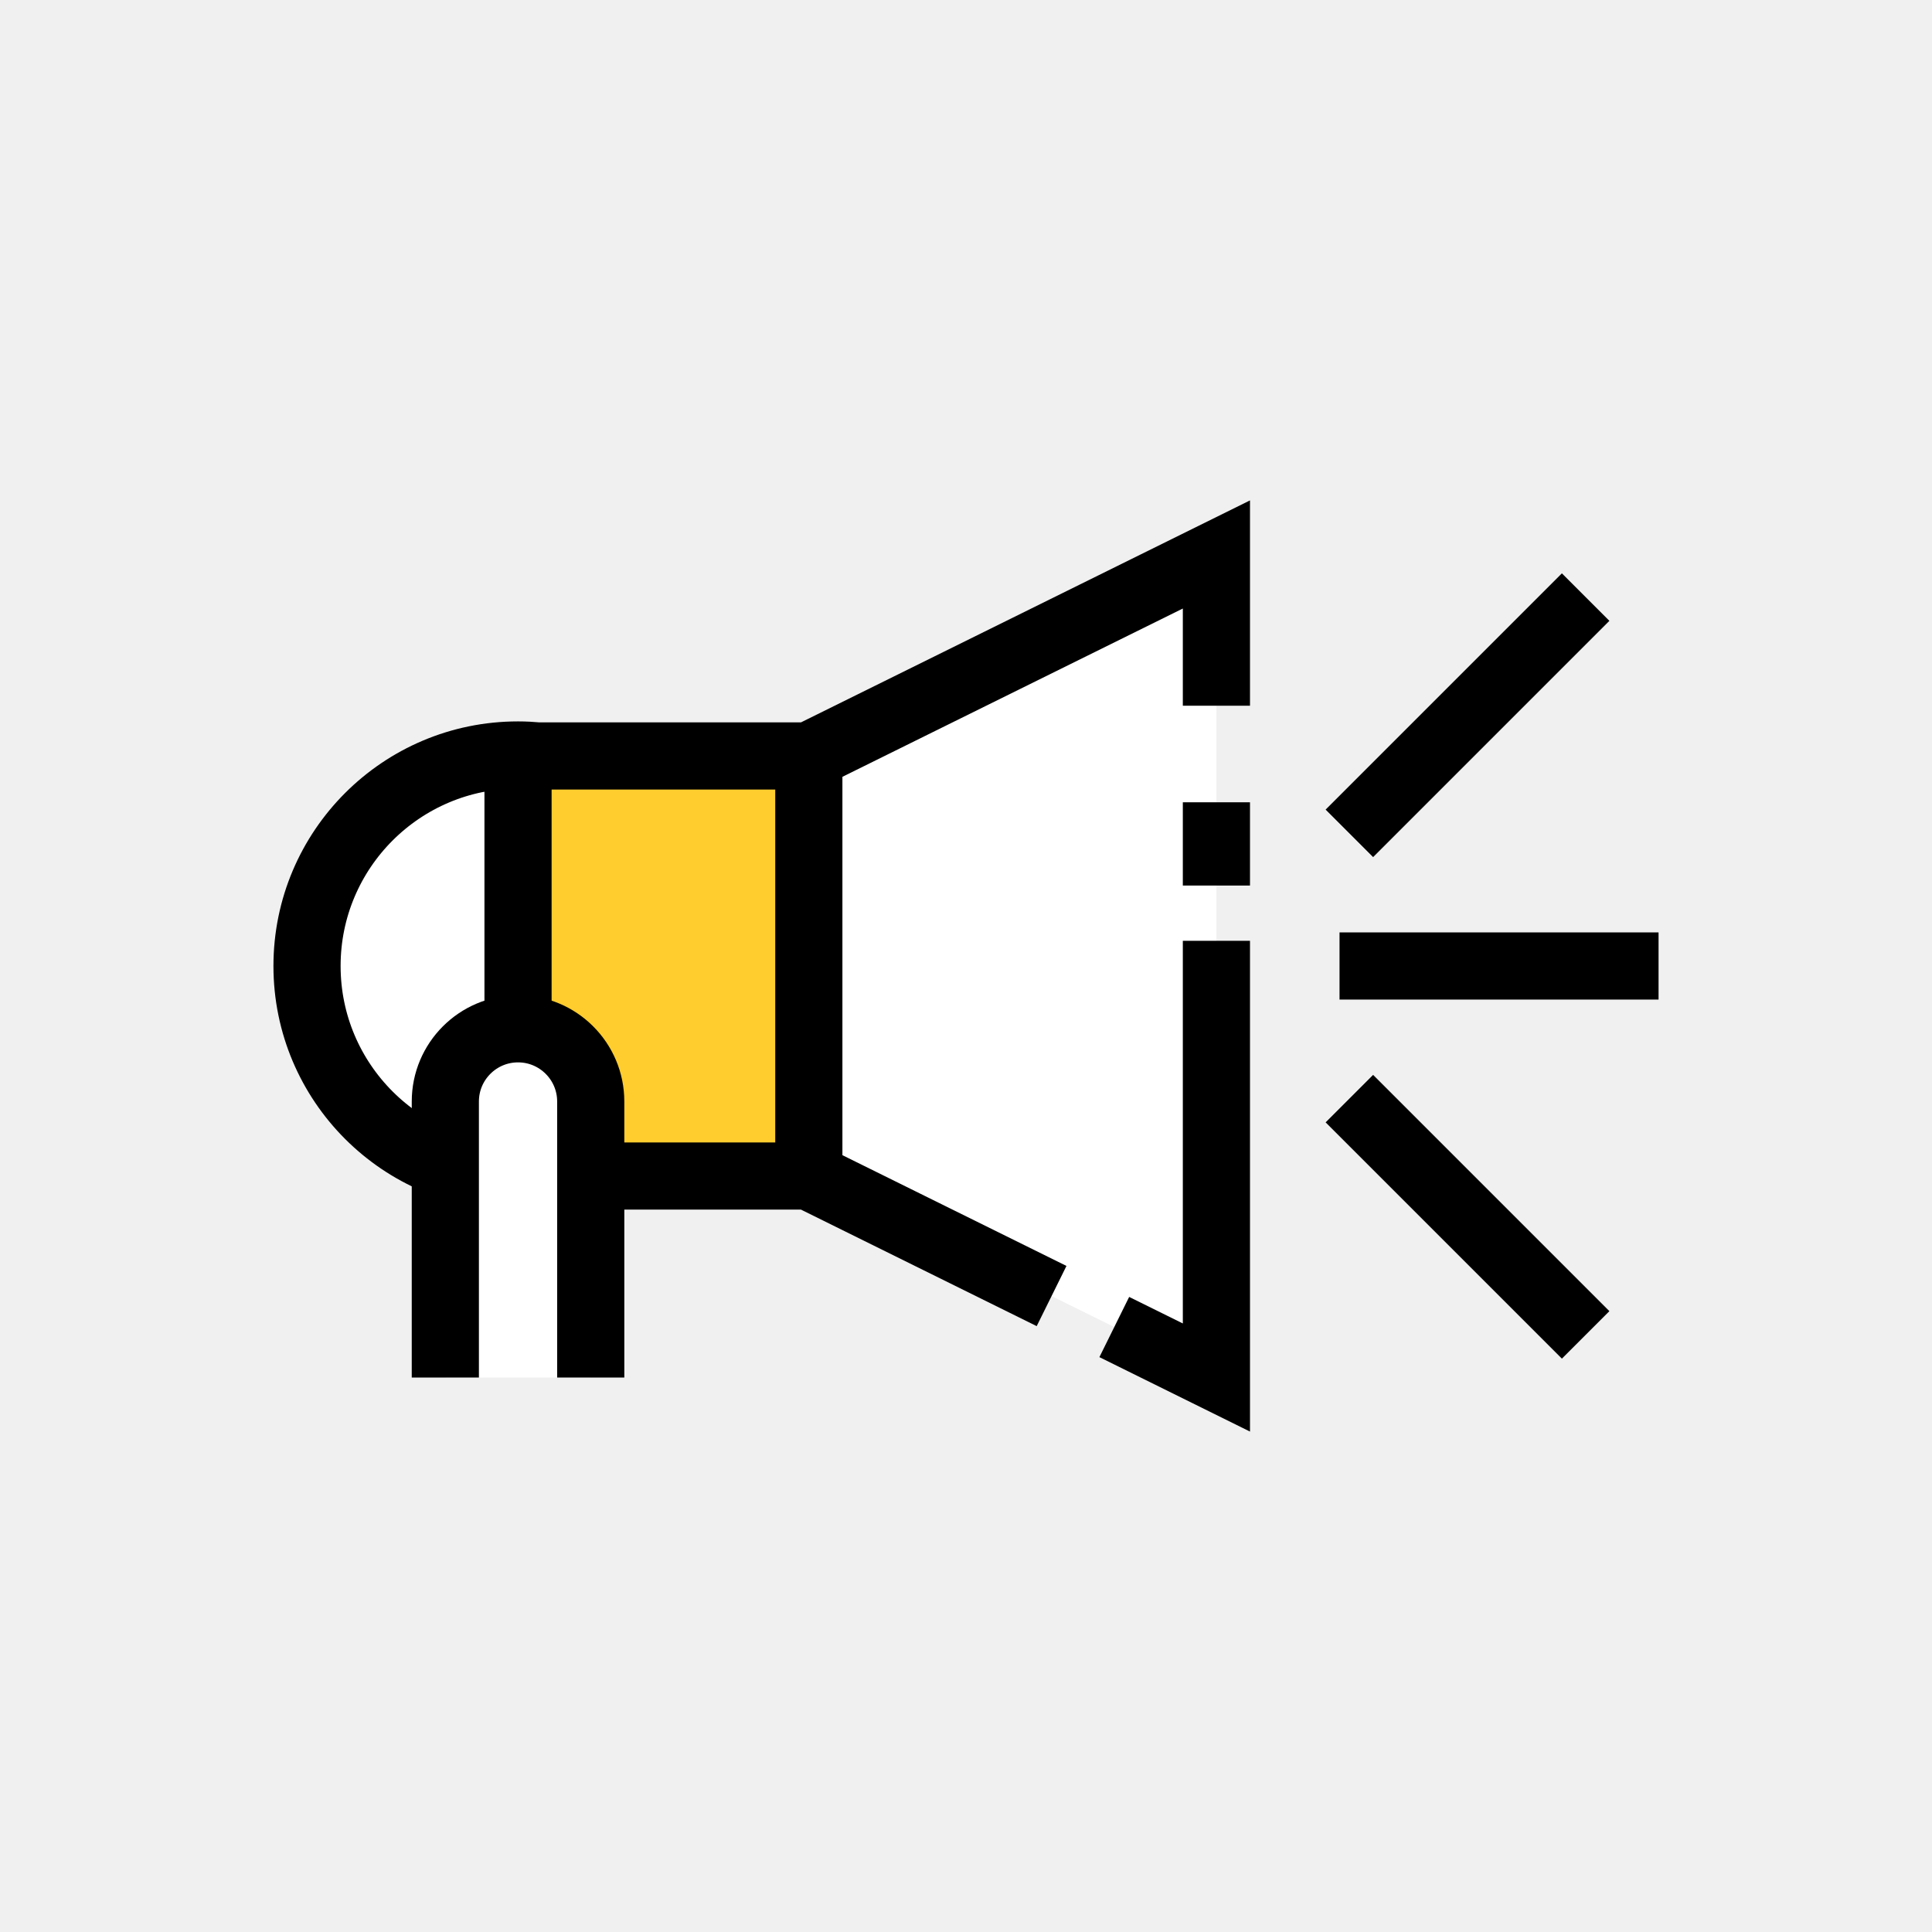
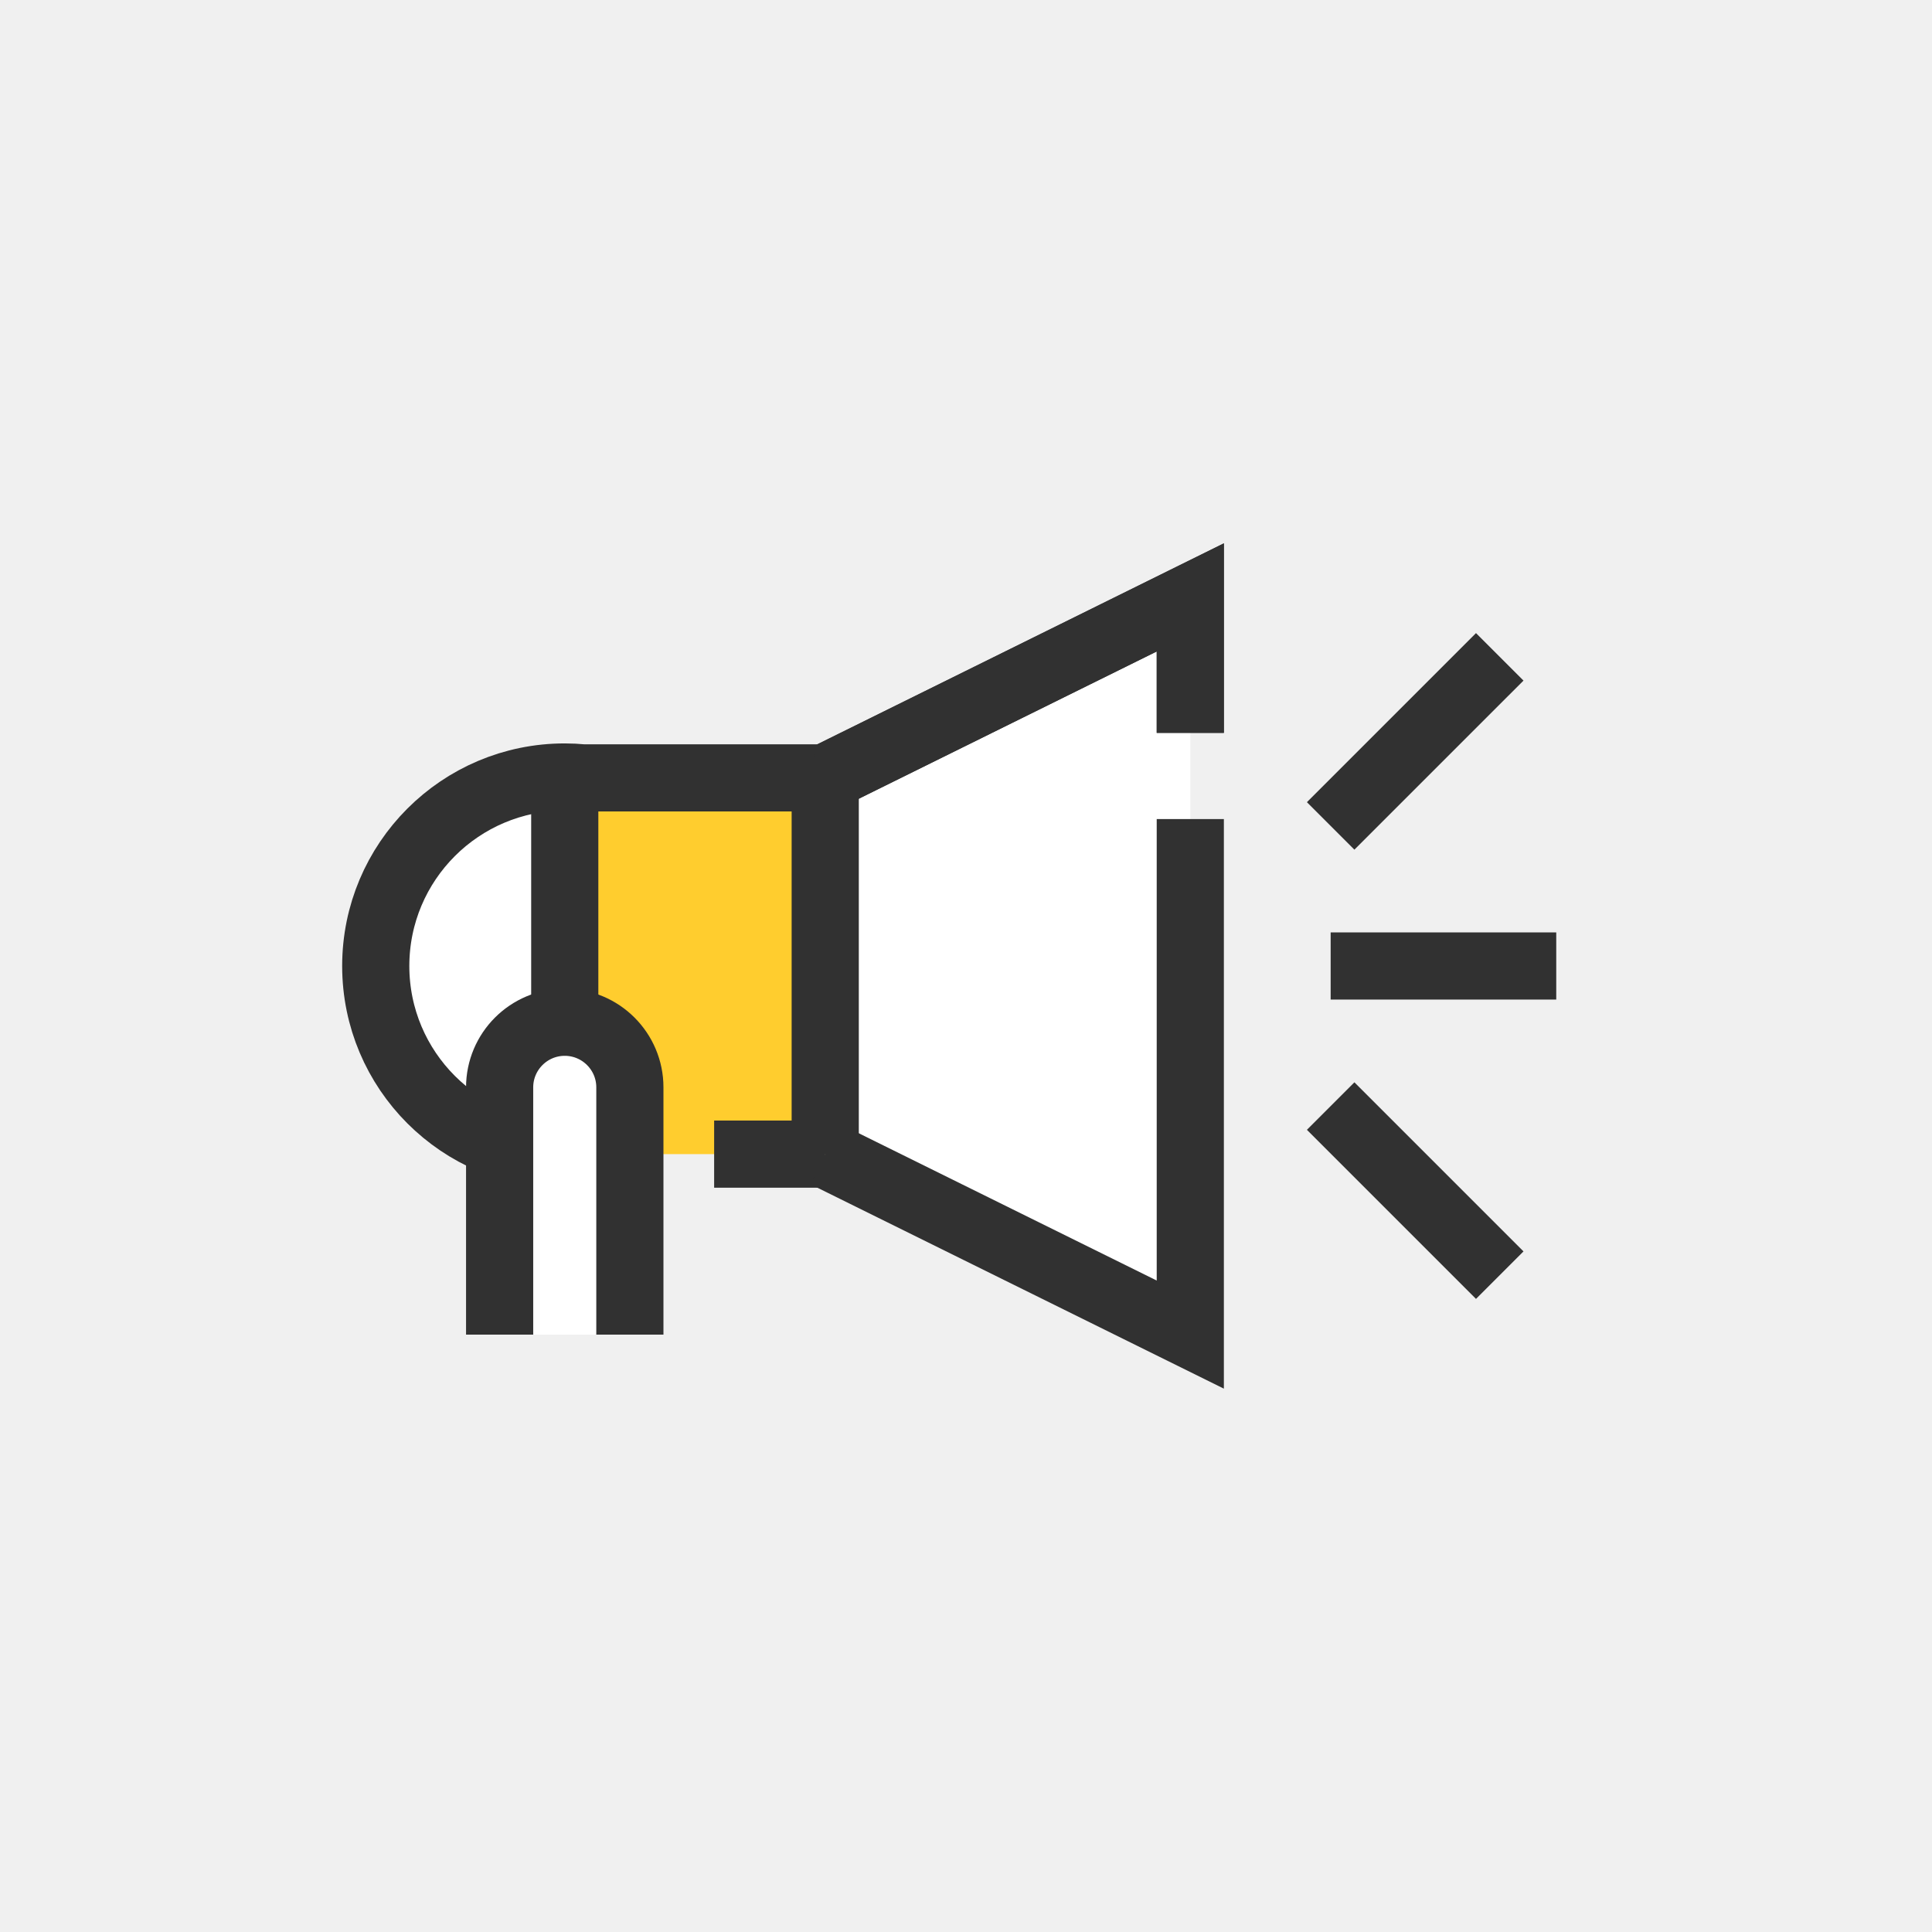
<svg xmlns="http://www.w3.org/2000/svg" version="1.1" id="Layer_3" x="0px" y="0px" width="230.129px" height="230.129px" viewBox="0 0 230.129 230.129" enable-background="new 0 0 230.129 230.129" xml:space="preserve">
+   <polygon fill="#FFFFFF" points="98.296,92.655 98.296,137.473 141.781,158.969 141.781,71.159 " />
+   <circle fill="#FFFFFF" cx="67.271" cy="115.064" r="22.512" />
+   <rect x="67.271" y="92.655" fill="#FFCD2E" width="31.025" height="44.817" />
+   <line fill="#FFFFFF" stroke="#313131" stroke-width="8" stroke-miterlimit="10" x1="158.5" y1="115.063" x2="185.371" y2="115.063" />
  <g>
-     <circle fill="#FFFFFF" cx="61.705" cy="115.063" r="25.134" />
-     <rect x="61.705" y="90.045" fill="#FFCD2E" width="34.638" height="50.036" />
-     <polygon fill="#FFFFFF" points="96.343,90.045 96.343,90.582 96.343,139.545 96.343,140.082 123.477,153.495 127.113,155.292    130.012,156.726 144.892,164.082 144.892,139.545 144.892,94.815 144.892,90.582 144.892,81.815 144.892,66.045  " />
-     <line fill="none" stroke="#000000" stroke-width="8" stroke-linecap="square" stroke-miterlimit="10" x1="163.558" y1="115.063" x2="193.558" y2="115.063" />
-     <g>
-       <line fill="none" stroke="#000000" stroke-width="8" stroke-linecap="square" stroke-miterlimit="10" x1="163.558" y1="96.436" x2="186.044" y2="73.951" />
-       <line fill="none" stroke="#000000" stroke-width="8" stroke-linecap="square" stroke-miterlimit="10" x1="163.558" y1="133.69" x2="186.044" y2="156.176" />
-     </g>
-     <line fill="none" stroke="#000000" stroke-width="8" stroke-miterlimit="10" x1="61.705" y1="90.045" x2="61.705" y2="140.082" />
-     <line fill="none" stroke="#000000" stroke-width="8" stroke-miterlimit="10" x1="96.343" y1="90.045" x2="96.343" y2="140.082" />
-     <path fill="none" stroke="#000000" stroke-width="8" stroke-miterlimit="10" d="M144.892,84.064V66.045l-48.549,24H64.097   c-0.788-0.074-1.584-0.116-2.392-0.116c-13.881,0-25.134,11.253-25.134,25.134s11.253,25.134,25.134,25.134   c0.803,0,1.595-0.042,2.379-0.115h32.259l28.915,14.294" />
-     <line fill="none" stroke="#000000" stroke-width="8" stroke-miterlimit="10" x1="144.892" y1="105.481" x2="144.892" y2="95.564" />
-     <polyline fill="none" stroke="#000000" stroke-width="8" stroke-miterlimit="10" points="132.727,158.068 144.892,164.082    144.892,139.545 144.892,112.064  " />
-     <path fill="#FFFFFF" stroke="#000000" stroke-width="8" stroke-miterlimit="10" d="M70.365,164.083v-32.88   c0-4.779-3.88-8.659-8.66-8.659s-8.66,3.88-8.66,8.659v32.88" />
+     <line fill="#FFFFFF" stroke="#313131" stroke-width="8" stroke-miterlimit="10" x1="158.5" y1="98.379" x2="178.641" y2="78.24" />
+     <line fill="#FFFFFF" stroke="#313131" stroke-width="8" stroke-miterlimit="10" x1="158.5" y1="131.748" x2="178.641" y2="151.889" />
  </g>
+   <line fill="#FFFFFF" stroke="#313131" stroke-width="8" stroke-miterlimit="10" x1="67.271" y1="92.655" x2="67.271" y2="137.473" />
+   <line fill="#FFFFFF" stroke="#313131" stroke-width="8" stroke-miterlimit="10" x1="98.296" y1="92.655" x2="98.296" y2="137.473" />
+   <path fill="none" stroke="#313131" stroke-width="8" stroke-miterlimit="10" d="M141.781,87.298V71.159L98.296,92.655H69.413  c-0.706-0.067-1.419-0.104-2.143-0.104c-12.433,0-22.513,10.079-22.513,22.512c0,12.433,10.08,22.513,22.513,22.513  c0.719,0,1.429-0.037,2.131-0.104h7.522" />
+   <path fill="#FFFFFF" stroke="#313131" stroke-width="8" stroke-miterlimit="10" d="M75.027,158.971V129.52  c0-4.279-3.476-7.756-7.757-7.756s-7.757,3.477-7.757,7.756v29.451" />
+   <line fill="none" stroke="#313131" stroke-width="8" stroke-miterlimit="10" x1="98.296" y1="137.473" x2="85.064" y2="137.473" />
+   <polyline fill="none" stroke="#313131" stroke-width="8" stroke-miterlimit="10" points="141.781,87.298 141.781,71.159   98.296,92.655 " />
+   <polyline fill="none" stroke="#313131" stroke-width="8" stroke-miterlimit="10" points="98.296,137.473 141.781,158.969   141.781,97.564 " />
</svg>
